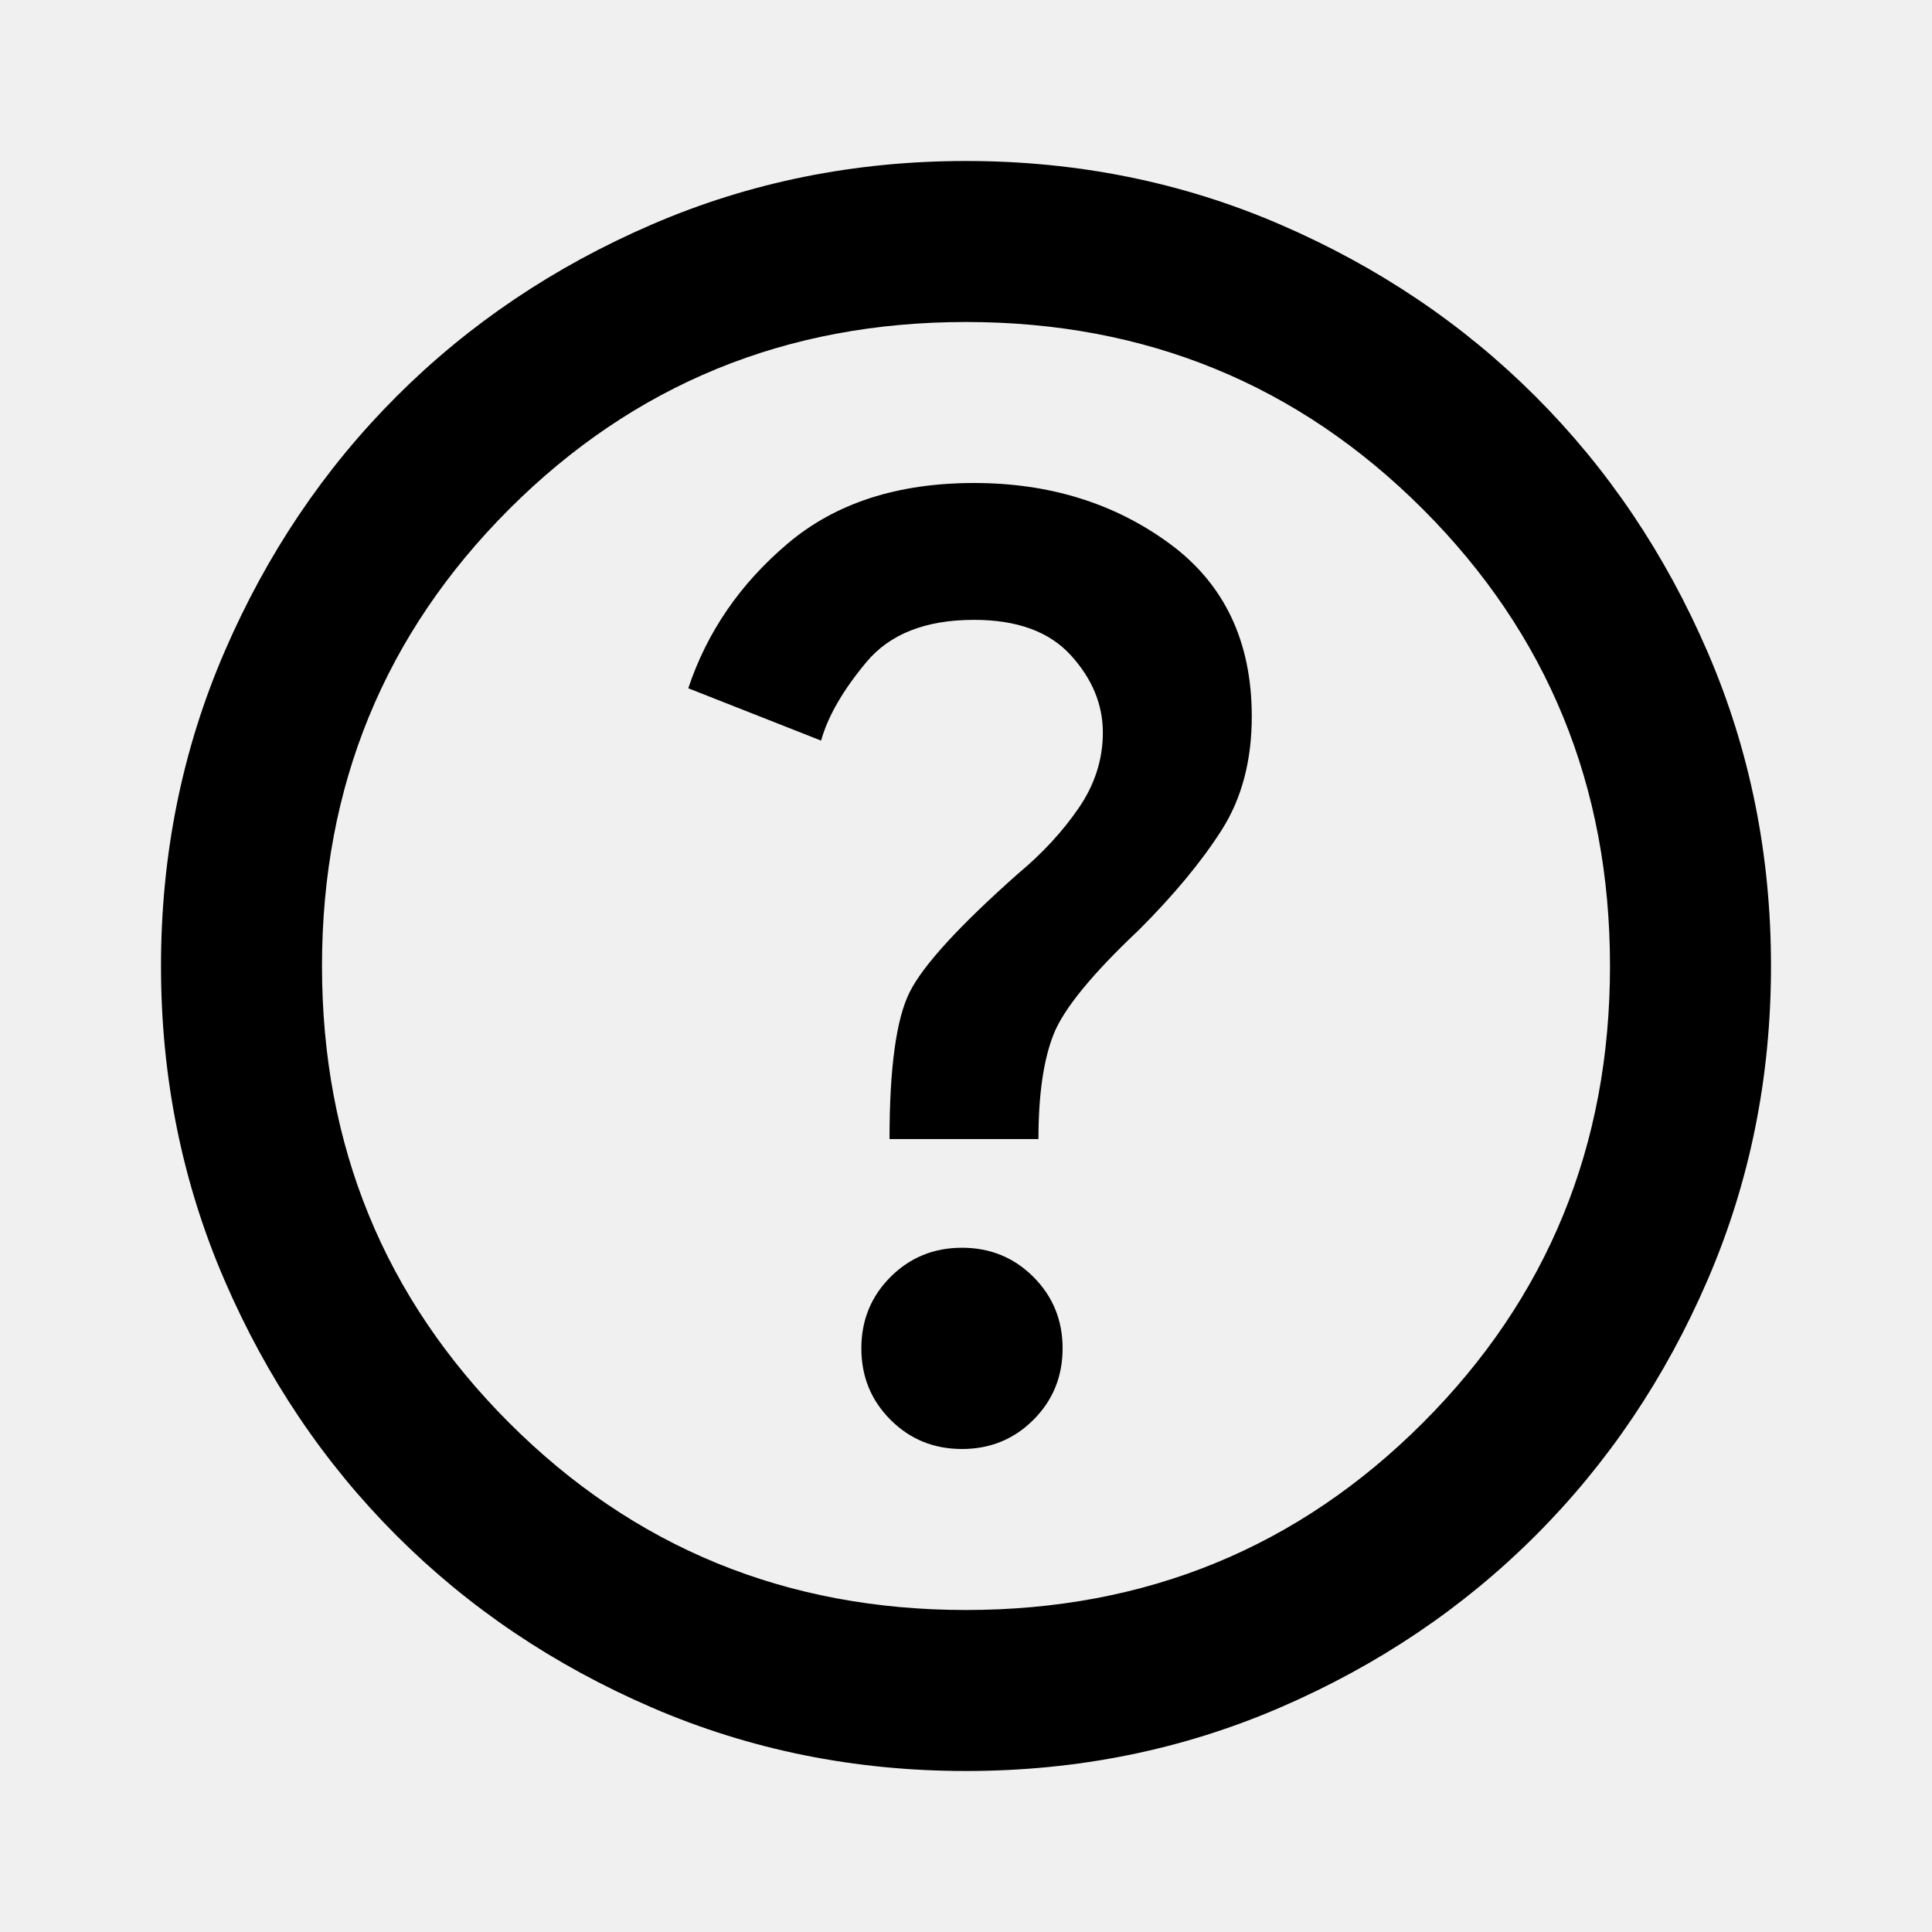
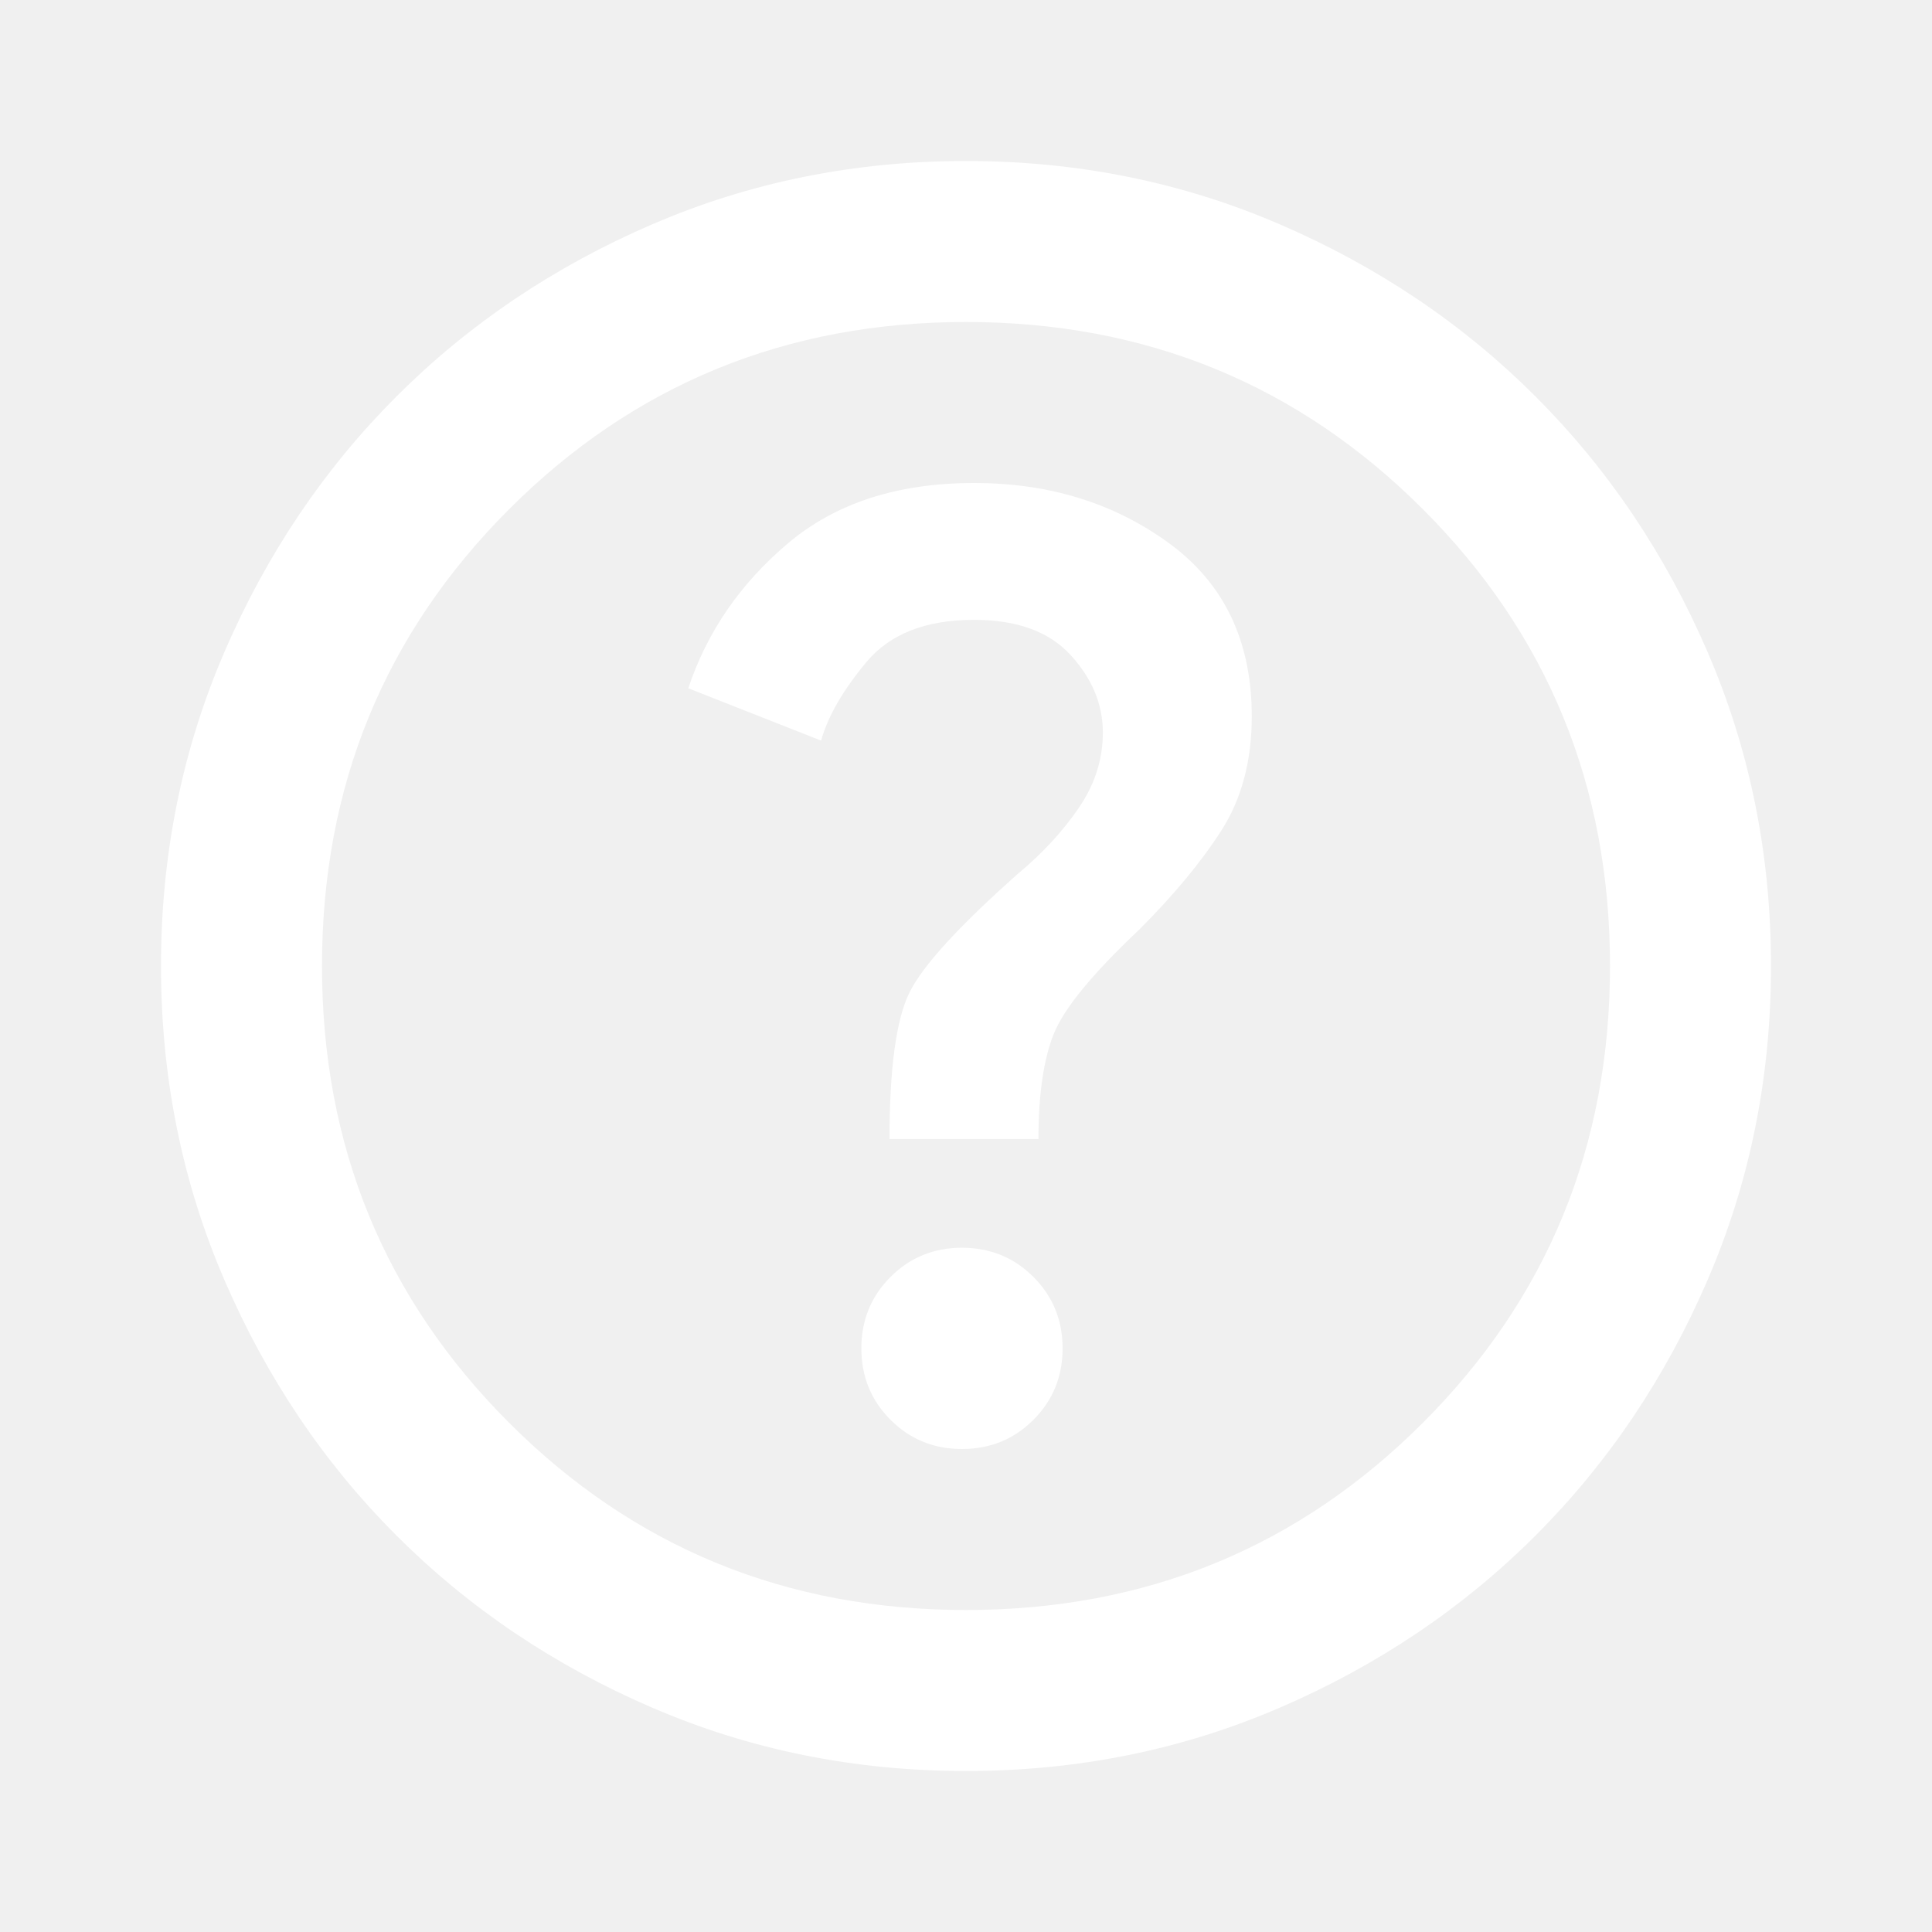
- <svg xmlns="http://www.w3.org/2000/svg" height="24px" viewBox="0 -960 960 960" width="24px" fill="#000">
+ <svg xmlns="http://www.w3.org/2000/svg" height="24px" viewBox="0 -960 960 960" width="24px" fill="#fff">
  <path d="M478-240q21 0 35.5-14.5T528-290q0-21-14.5-35.5T478-340q-21 0-35.5 14.5T428-290q0 21 14.5 35.5T478-240Zm-36-154h74q0-33 7.5-52t42.5-52q26-26 41-49.5t15-56.5q0-56-41-86t-97-30q-57 0-92.5 30T342-618l66 26q5-18 22.5-39t53.5-21q32 0 48 17.5t16 38.5q0 20-12 37.5T506-526q-44 39-54 59t-10 73Zm38 314q-83 0-156-31.5T197-197q-54-54-85.5-127T80-480q0-83 31.5-156T197-763q54-54 127-85.5T480-880q83 0 156 31.5T763-763q54 54 85.5 127T880-480q0 83-31.5 156T763-197q-54 54-127 85.5T480-80Zm0-80q134 0 227-93t93-227q0-134-93-227t-227-93q-134 0-227 93t-93 227q0 134 93 227t227 93Zm0-320Z" />
</svg>
